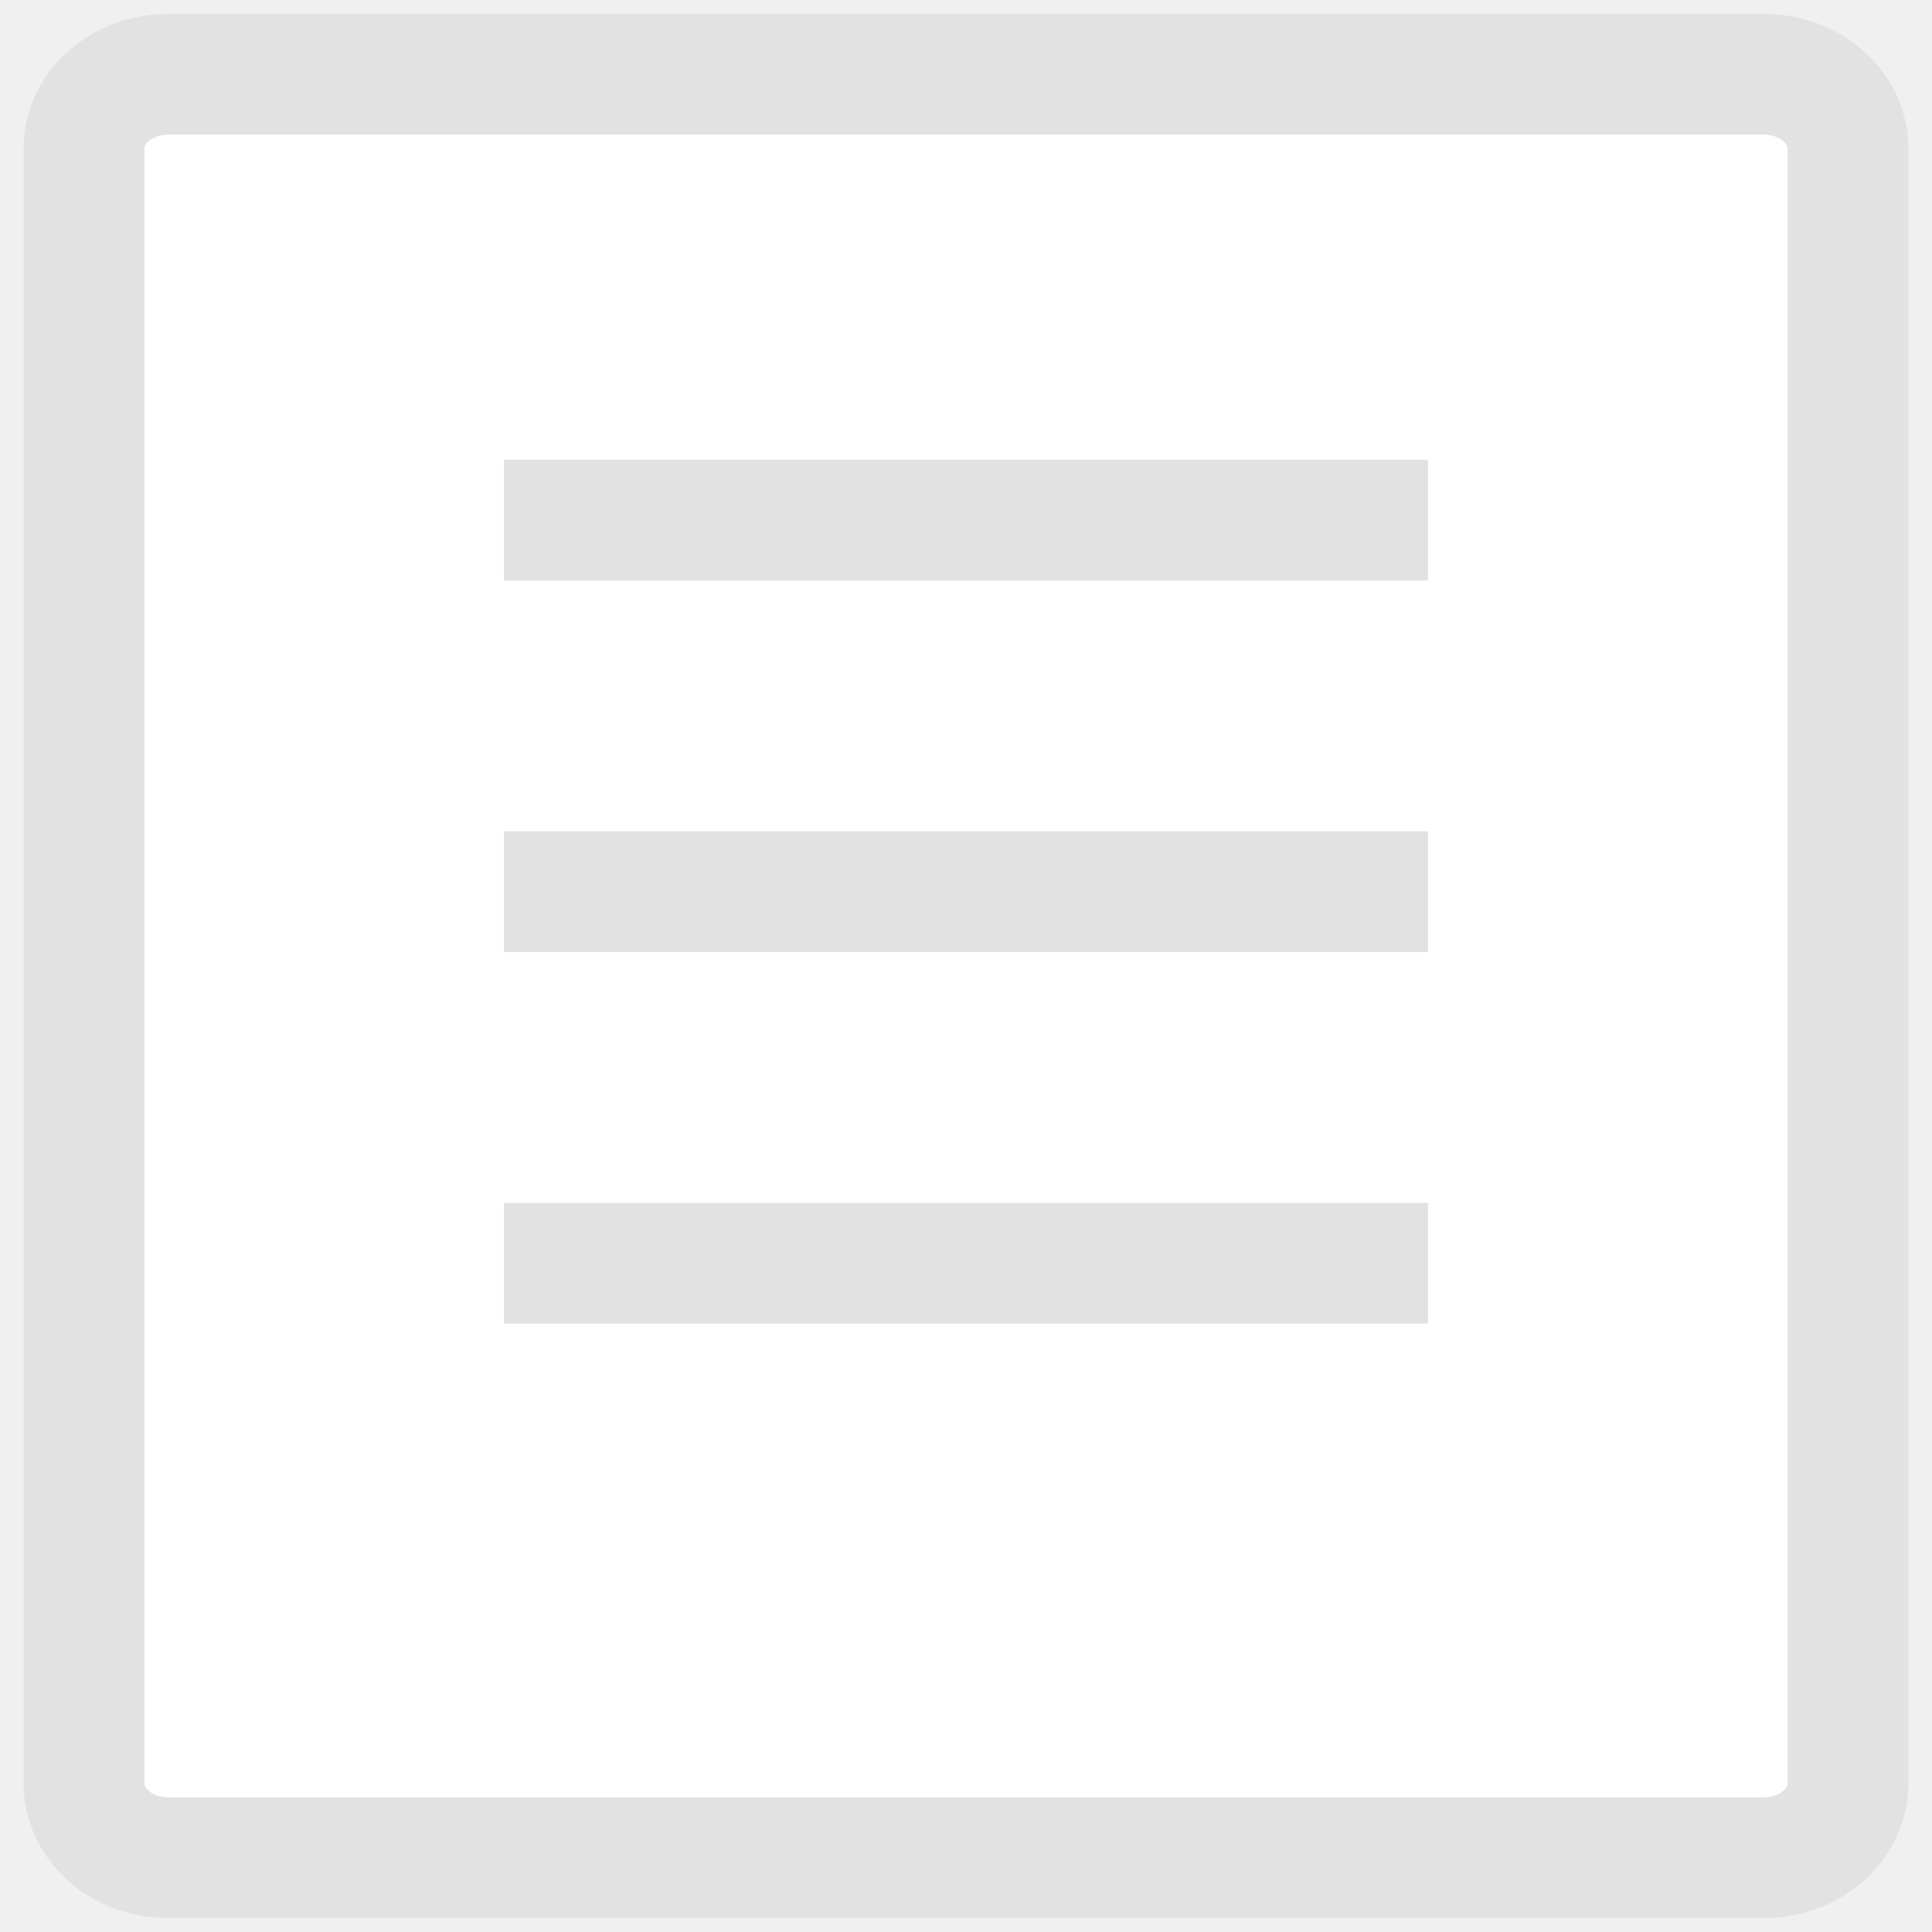
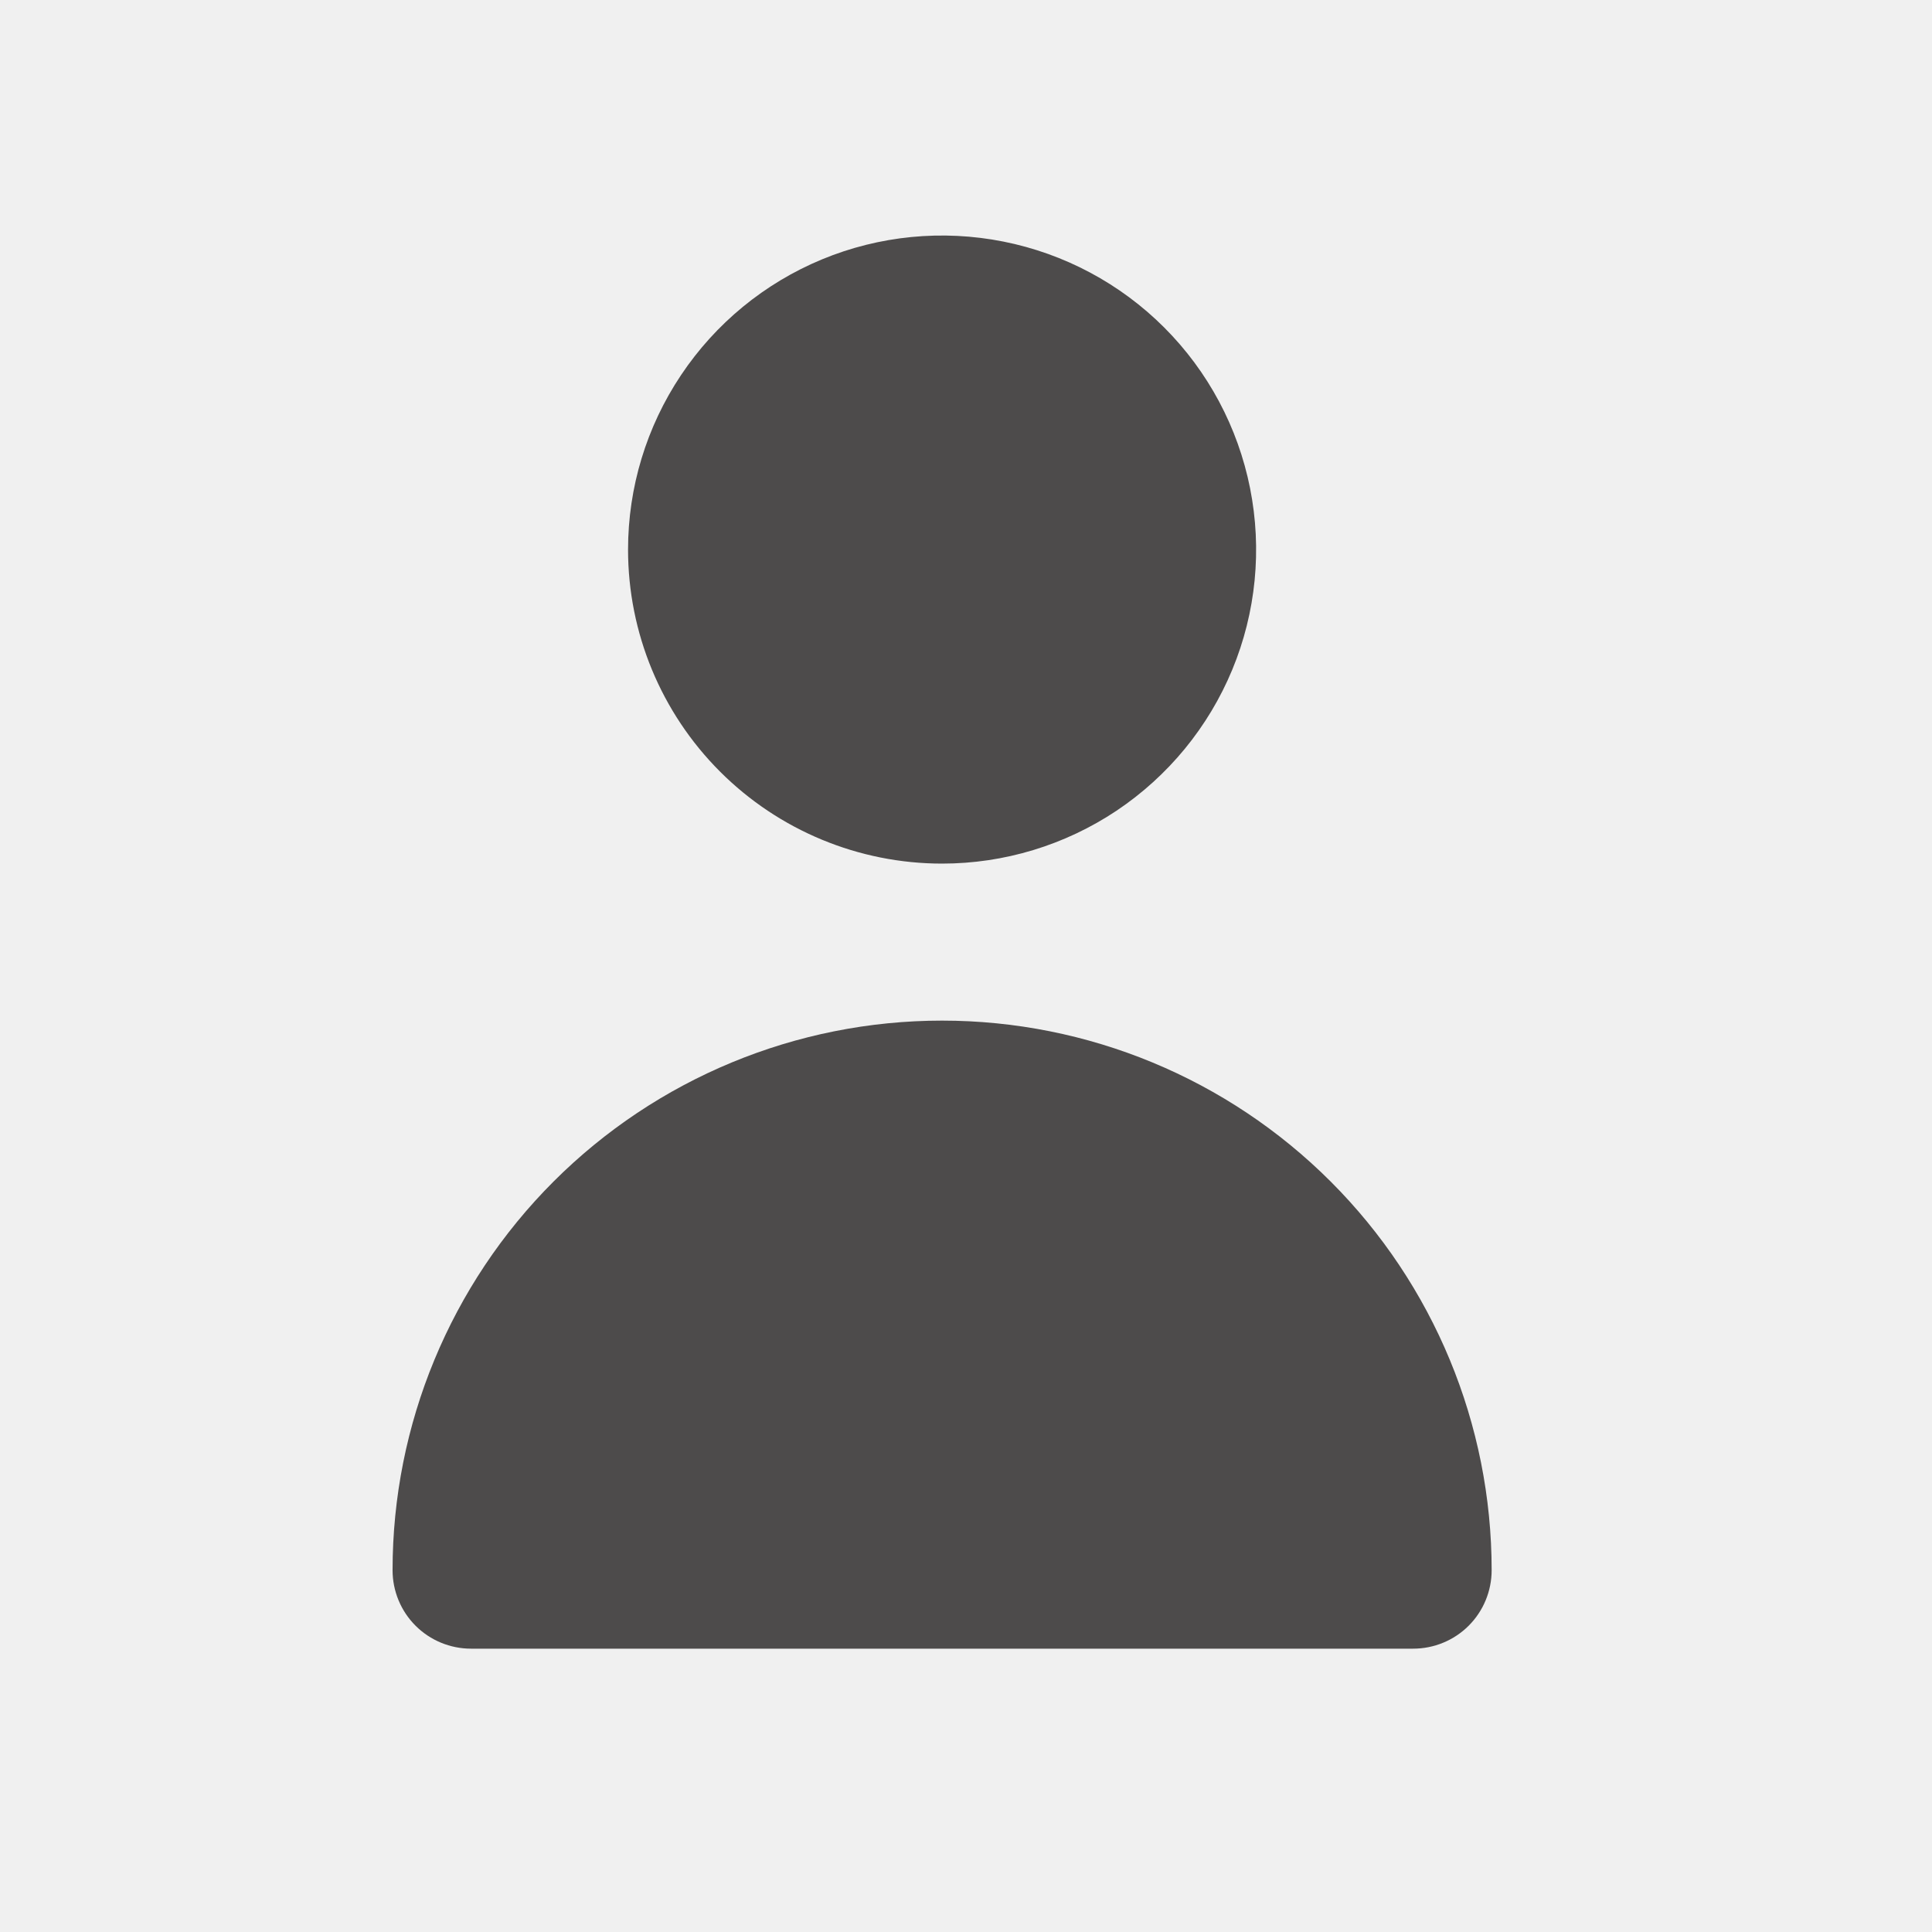
- <svg xmlns="http://www.w3.org/2000/svg" width="32" height="32" viewBox="0 0 32 32" fill="none">
-   <path d="M29.217 1.231H2.783C2.014 1.231 1.391 1.782 1.391 2.462V29.538C1.391 30.218 2.014 30.769 2.783 30.769H29.217C29.986 30.769 30.609 30.218 30.609 29.538V2.462C30.609 1.782 29.986 1.231 29.217 1.231Z" fill="white" stroke="#E2E2E2" stroke-width="2" />
-   <path d="M8.348 8.615H23.652" stroke="#E2E2E2" stroke-width="2" />
-   <path d="M8.348 20.923H23.652" stroke="#E2E2E2" stroke-width="2" />
-   <path d="M8.348 14.769H23.652" stroke="#E2E2E2" stroke-width="2" />
+ <svg xmlns="http://www.w3.org/2000/svg" width="40" height="40" viewBox="0 0 26 26" fill="none">
+   <path d="M12.678 11.622C13.514 11.622 14.331 11.374 15.026 10.91C15.721 10.445 16.263 9.785 16.583 9.013C16.903 8.241 16.986 7.391 16.823 6.571C16.66 5.751 16.258 4.998 15.667 4.407C15.076 3.816 14.323 3.414 13.503 3.251C12.683 3.088 11.833 3.171 11.061 3.491C10.289 3.811 9.629 4.353 9.165 5.048C8.7 5.743 8.452 6.56 8.452 7.396C8.452 8.517 8.898 9.592 9.69 10.384C10.483 11.177 11.558 11.622 12.678 11.622Z" fill="#4D4B4B" />
+   <path d="M19.018 22.187C19.298 22.187 19.567 22.076 19.765 21.878C19.963 21.68 20.074 21.411 20.074 21.131C20.074 19.169 19.295 17.288 17.908 15.901C16.521 14.514 14.64 13.735 12.678 13.735C10.717 13.735 8.836 14.514 7.449 15.901C6.062 17.288 5.283 19.169 5.283 21.131C5.283 21.411 5.394 21.68 5.592 21.878C5.79 22.076 6.059 22.187 6.339 22.187H19.018Z" fill="#4D4B4B" />
</svg>
